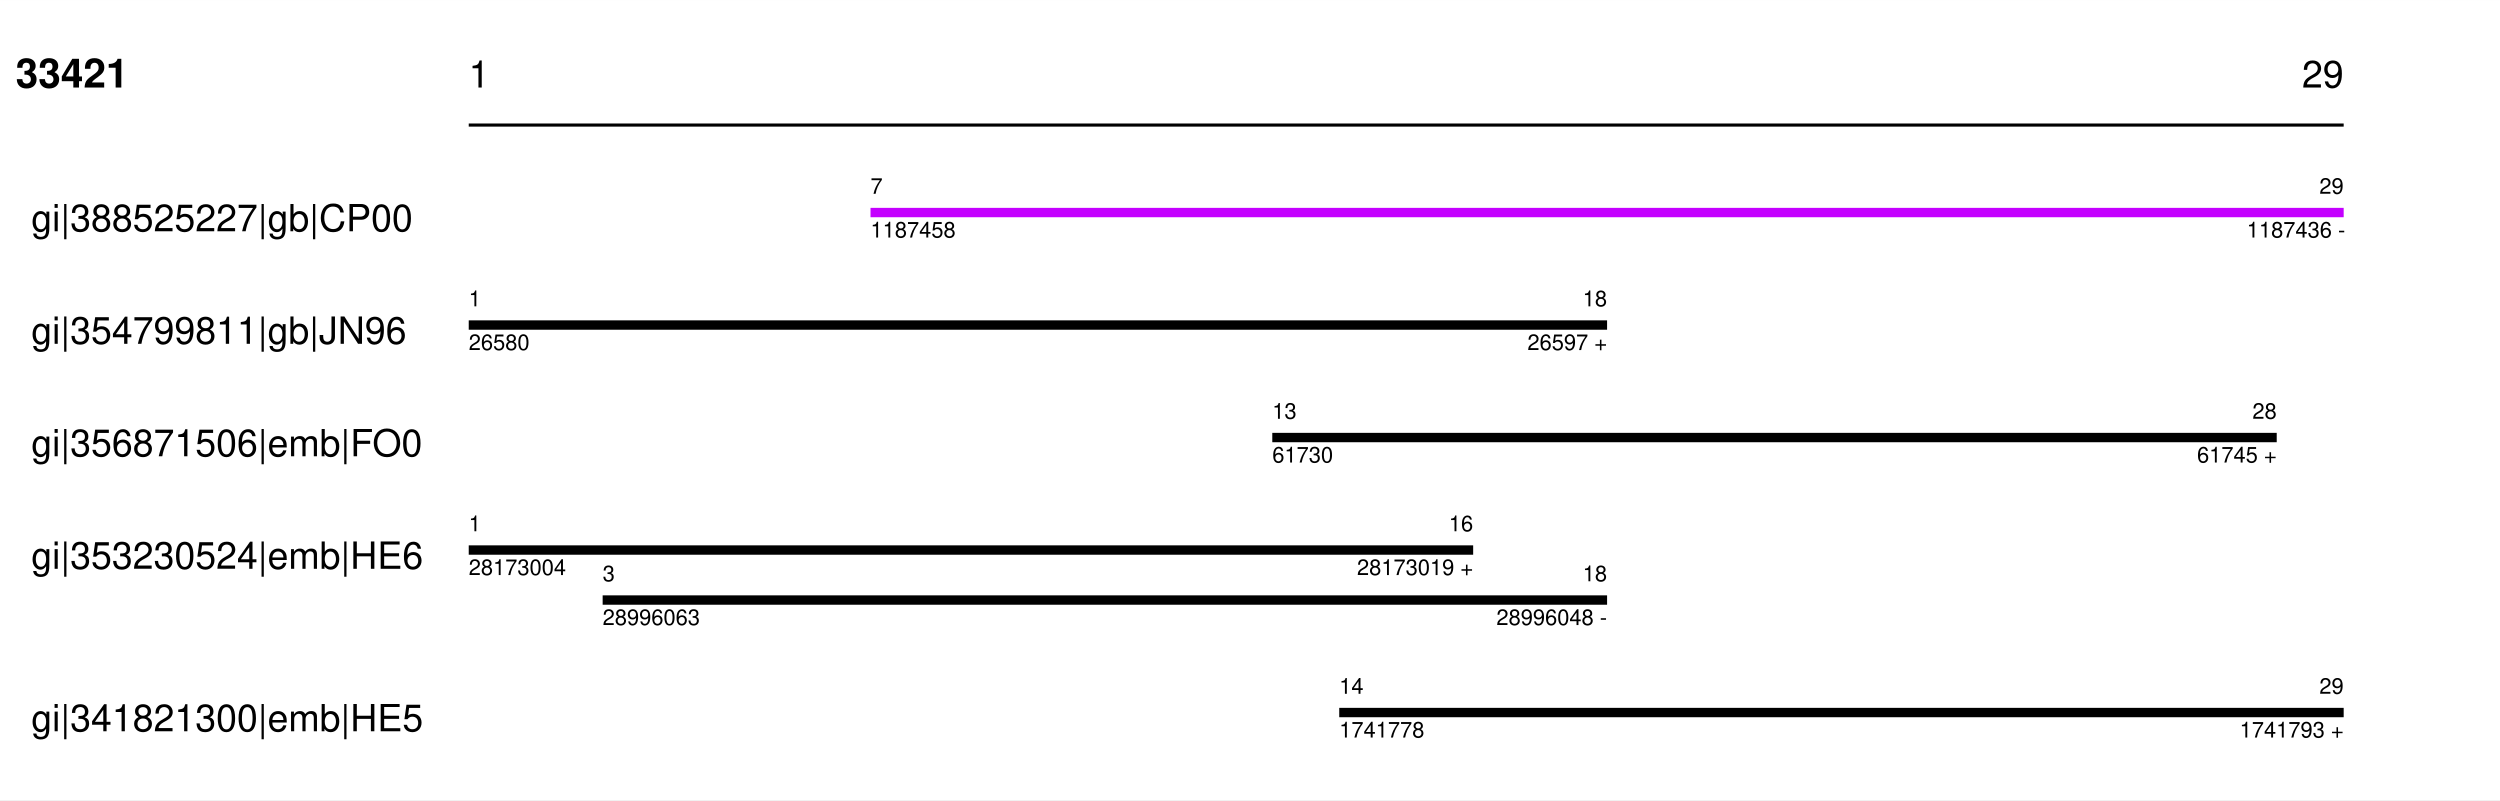
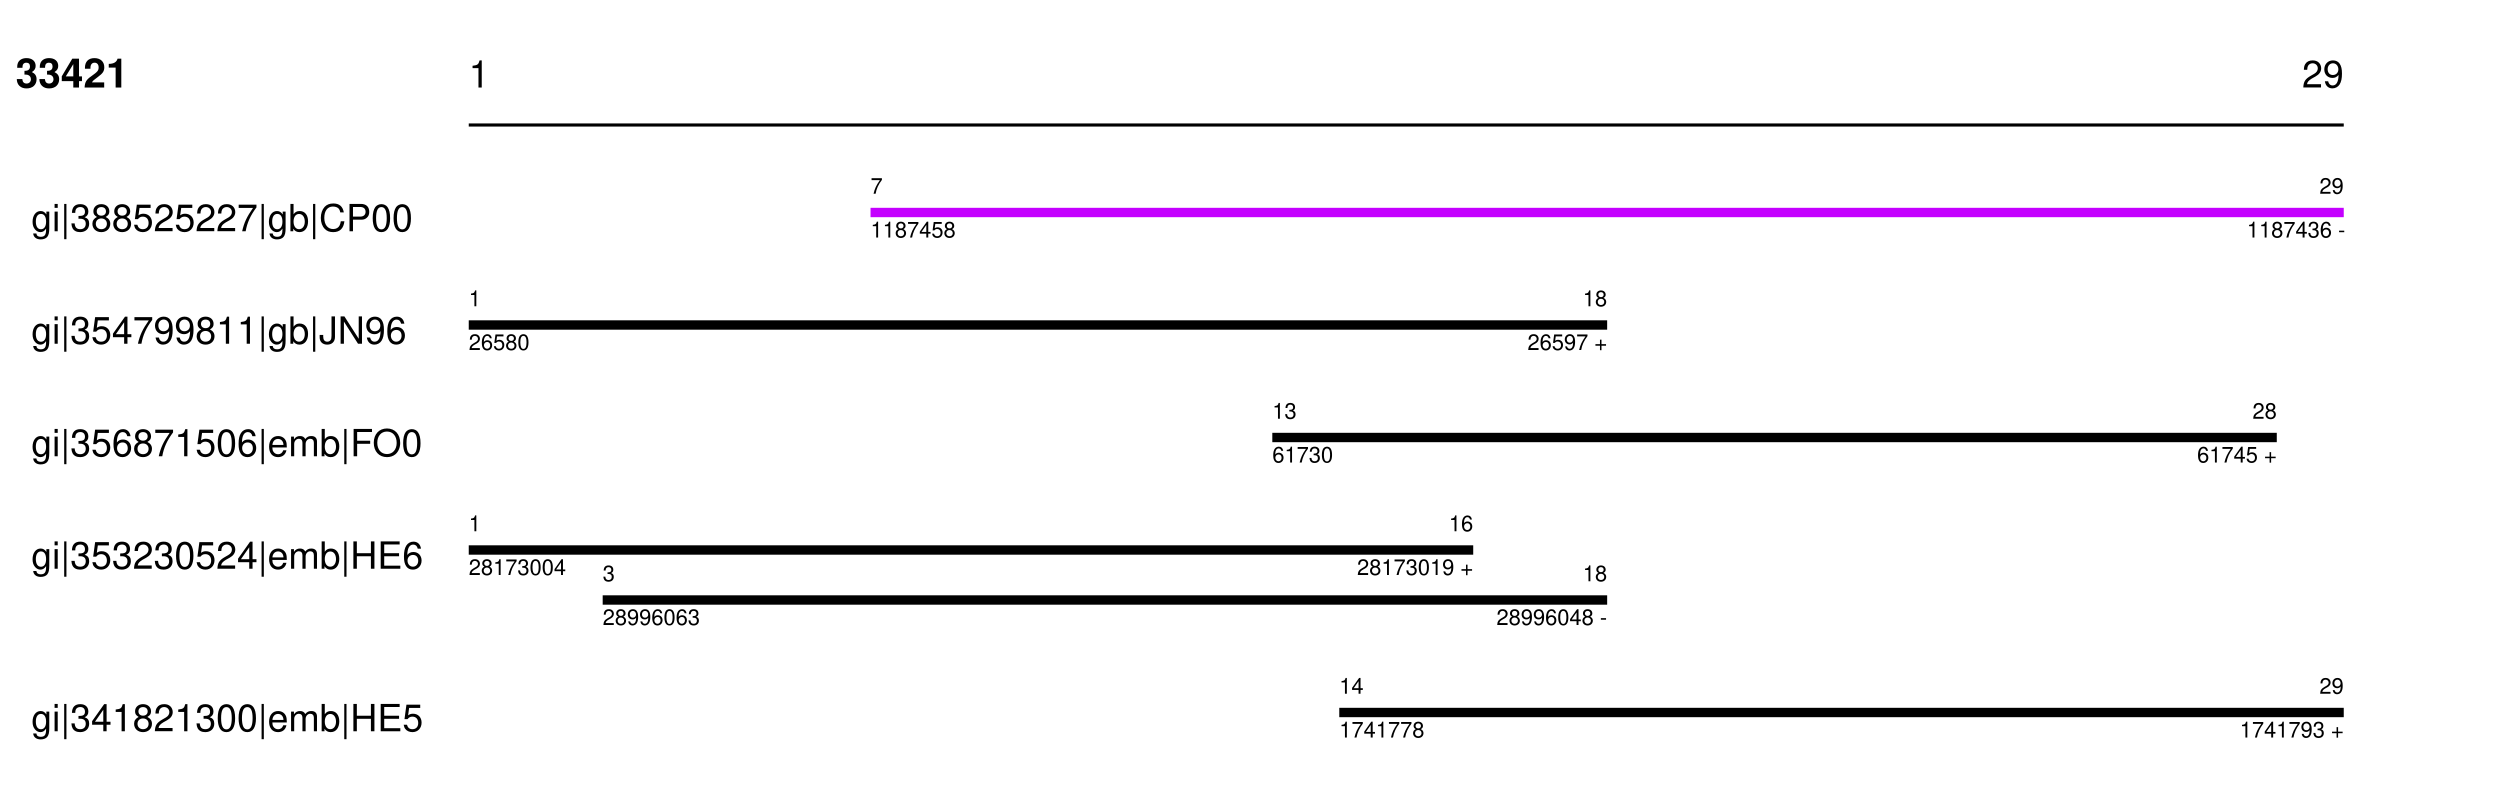
- <svg xmlns="http://www.w3.org/2000/svg" width="11.111in" height="3.556in" viewBox="0 0 1066.7 341.33">
-   <g transform="scale(1, -1) translate(0, -341.33)">
-     <path d="M0,0L1066.7,0L1066.7,341.33L0,341.33Z" style="fill:#FFFFFF" />
-     <text x="6.667" y="-304" transform="scale(1, -1)" style="font-family:Helvetica;font-weight:bold;font-style:normal;font-size:13pt">33421</text>
-     <path d="M200,288L1000,288" style="fill:none;stroke:#000000;stroke-width:1.333" />
-     <text x="200" y="-304" transform="scale(1, -1)" style="font-family:Helvetica;font-weight:normal;font-style:normal;font-size:12pt">1</text>
-     <text x="982.2" y="-304" transform="scale(1, -1)" style="font-family:Helvetica;font-weight:normal;font-style:normal;font-size:12pt">29</text>
-     <text x="13.333" y="-242.67" transform="scale(1, -1)" style="font-family:Helvetica;font-weight:normal;font-style:normal;font-size:12pt">gi|388525227|gb|CP00</text>
-     <path d="M371.43,250.67L1000,250.67" style="fill:none;stroke:#C400FF;stroke-width:4" />
-     <text x="371.43" y="-258.67" transform="scale(1, -1)" style="font-family:Helvetica;font-weight:normal;font-style:normal;font-size:7pt">7</text>
-     <text x="989.62" y="-258.67" transform="scale(1, -1)" style="font-family:Helvetica;font-weight:normal;font-style:normal;font-size:7pt">29</text>
-     <text x="371.43" y="-240" transform="scale(1, -1)" style="font-family:Helvetica;font-weight:normal;font-style:normal;font-size:7pt">1187458</text>
-     <text x="958.66" y="-240" transform="scale(1, -1)" style="font-family:Helvetica;font-weight:normal;font-style:normal;font-size:7pt">1187436 -</text>
-     <text x="13.333" y="-194.67" transform="scale(1, -1)" style="font-family:Helvetica;font-weight:normal;font-style:normal;font-size:12pt">gi|354799811|gb|JN96</text>
-     <path d="M200,202.67L685.71,202.67" style="fill:none;stroke:#000000;stroke-width:4" />
-     <text x="200" y="-210.67" transform="scale(1, -1)" style="font-family:Helvetica;font-weight:normal;font-style:normal;font-size:7pt">1</text>
-     <text x="675.33" y="-210.67" transform="scale(1, -1)" style="font-family:Helvetica;font-weight:normal;font-style:normal;font-size:7pt">18</text>
-     <text x="200" y="-192" transform="scale(1, -1)" style="font-family:Helvetica;font-weight:normal;font-style:normal;font-size:7pt">26580</text>
-     <text x="651.72" y="-192" transform="scale(1, -1)" style="font-family:Helvetica;font-weight:normal;font-style:normal;font-size:7pt">26597 +</text>
-     <text x="13.333" y="-146.67" transform="scale(1, -1)" style="font-family:Helvetica;font-weight:normal;font-style:normal;font-size:12pt">gi|356871506|emb|FO0</text>
-     <path d="M542.86,154.67L971.43,154.67" style="fill:none;stroke:#000000;stroke-width:4" />
-     <text x="542.86" y="-162.67" transform="scale(1, -1)" style="font-family:Helvetica;font-weight:normal;font-style:normal;font-size:7pt">13</text>
-     <text x="961.05" y="-162.67" transform="scale(1, -1)" style="font-family:Helvetica;font-weight:normal;font-style:normal;font-size:7pt">28</text>
-     <text x="542.86" y="-144" transform="scale(1, -1)" style="font-family:Helvetica;font-weight:normal;font-style:normal;font-size:7pt">61730</text>
-     <text x="937.43" y="-144" transform="scale(1, -1)" style="font-family:Helvetica;font-weight:normal;font-style:normal;font-size:7pt">61745 +</text>
-     <text x="13.333" y="-98.667" transform="scale(1, -1)" style="font-family:Helvetica;font-weight:normal;font-style:normal;font-size:12pt">gi|353230524|emb|HE6</text>
-     <path d="M200,106.67L628.57,106.67" style="fill:none;stroke:#000000;stroke-width:4" />
-     <text x="200" y="-114.67" transform="scale(1, -1)" style="font-family:Helvetica;font-weight:normal;font-style:normal;font-size:7pt">1</text>
-     <text x="618.19" y="-114.67" transform="scale(1, -1)" style="font-family:Helvetica;font-weight:normal;font-style:normal;font-size:7pt">16</text>
-     <text x="200" y="-96" transform="scale(1, -1)" style="font-family:Helvetica;font-weight:normal;font-style:normal;font-size:7pt">28173004</text>
-     <text x="579" y="-96" transform="scale(1, -1)" style="font-family:Helvetica;font-weight:normal;font-style:normal;font-size:7pt">28173019 +</text>
-     <path d="M257.14,85.333L685.71,85.333" style="fill:none;stroke:#000000;stroke-width:4" />
-     <text x="257.14" y="-93.333" transform="scale(1, -1)" style="font-family:Helvetica;font-weight:normal;font-style:normal;font-size:7pt">3</text>
-     <text x="675.33" y="-93.333" transform="scale(1, -1)" style="font-family:Helvetica;font-weight:normal;font-style:normal;font-size:7pt">18</text>
-     <text x="257.14" y="-74.667" transform="scale(1, -1)" style="font-family:Helvetica;font-weight:normal;font-style:normal;font-size:7pt">28996063</text>
-     <text x="638.49" y="-74.667" transform="scale(1, -1)" style="font-family:Helvetica;font-weight:normal;font-style:normal;font-size:7pt">28996048 -</text>
-     <text x="13.333" y="-29.333" transform="scale(1, -1)" style="font-family:Helvetica;font-weight:normal;font-style:normal;font-size:12pt">gi|341821300|emb|HE5</text>
-     <path d="M571.43,37.333L1000,37.333" style="fill:none;stroke:#000000;stroke-width:4" />
-     <text x="571.43" y="-45.333" transform="scale(1, -1)" style="font-family:Helvetica;font-weight:normal;font-style:normal;font-size:7pt">14</text>
-     <text x="989.62" y="-45.333" transform="scale(1, -1)" style="font-family:Helvetica;font-weight:normal;font-style:normal;font-size:7pt">29</text>
-     <text x="571.43" y="-26.667" transform="scale(1, -1)" style="font-family:Helvetica;font-weight:normal;font-style:normal;font-size:7pt">1741778</text>
-     <text x="955.62" y="-26.667" transform="scale(1, -1)" style="font-family:Helvetica;font-weight:normal;font-style:normal;font-size:7pt">1741793 +</text>
+ <svg xmlns="http://www.w3.org/2000/svg" width="800pt" height="256pt" viewBox="0 0 800 256">
+   <g transform="scale(1, -1) translate(0, -256)">
+     <path d="M0,0L800,0L800,256L0,256Z" style="fill:#FFFFFF" />
+     <text x="5" y="-228" transform="scale(1, -1)" style="font-family:Helvetica;font-weight:bold;font-style:normal;font-size:13">33421</text>
+     <path d="M150,216L750,216" style="fill:none;stroke:#000000" />
+     <text x="150" y="-228" transform="scale(1, -1)" style="font-family:Helvetica;font-weight:normal;font-style:normal;font-size:12">1</text>
+     <text x="736.65" y="-228" transform="scale(1, -1)" style="font-family:Helvetica;font-weight:normal;font-style:normal;font-size:12">29</text>
+     <text x="10" y="-182" transform="scale(1, -1)" style="font-family:Helvetica;font-weight:normal;font-style:normal;font-size:12">gi|388525227|gb|CP00</text>
+     <path d="M278.57,188L750,188" style="fill:none;stroke:#C400FF;stroke-width:3" />
+     <text x="278.57" y="-194" transform="scale(1, -1)" style="font-family:Helvetica;font-weight:normal;font-style:normal;font-size:7">7</text>
+     <text x="742.21" y="-194" transform="scale(1, -1)" style="font-family:Helvetica;font-weight:normal;font-style:normal;font-size:7">29</text>
+     <text x="278.57" y="-180" transform="scale(1, -1)" style="font-family:Helvetica;font-weight:normal;font-style:normal;font-size:7">1187458</text>
+     <text x="718.99" y="-180" transform="scale(1, -1)" style="font-family:Helvetica;font-weight:normal;font-style:normal;font-size:7">1187436 -</text>
+     <text x="10" y="-146" transform="scale(1, -1)" style="font-family:Helvetica;font-weight:normal;font-style:normal;font-size:12">gi|354799811|gb|JN96</text>
+     <path d="M150,152L514.29,152" style="fill:none;stroke:#000000;stroke-width:3" />
+     <text x="150" y="-158" transform="scale(1, -1)" style="font-family:Helvetica;font-weight:normal;font-style:normal;font-size:7">1</text>
+     <text x="506.5" y="-158" transform="scale(1, -1)" style="font-family:Helvetica;font-weight:normal;font-style:normal;font-size:7">18</text>
+     <text x="150" y="-144" transform="scale(1, -1)" style="font-family:Helvetica;font-weight:normal;font-style:normal;font-size:7">26580</text>
+     <text x="488.79" y="-144" transform="scale(1, -1)" style="font-family:Helvetica;font-weight:normal;font-style:normal;font-size:7">26597 +</text>
+     <text x="10" y="-110" transform="scale(1, -1)" style="font-family:Helvetica;font-weight:normal;font-style:normal;font-size:12">gi|356871506|emb|FO0</text>
+     <path d="M407.14,116L728.57,116" style="fill:none;stroke:#000000;stroke-width:3" />
+     <text x="407.14" y="-122" transform="scale(1, -1)" style="font-family:Helvetica;font-weight:normal;font-style:normal;font-size:7">13</text>
+     <text x="720.79" y="-122" transform="scale(1, -1)" style="font-family:Helvetica;font-weight:normal;font-style:normal;font-size:7">28</text>
+     <text x="407.14" y="-108" transform="scale(1, -1)" style="font-family:Helvetica;font-weight:normal;font-style:normal;font-size:7">61730</text>
+     <text x="703.07" y="-108" transform="scale(1, -1)" style="font-family:Helvetica;font-weight:normal;font-style:normal;font-size:7">61745 +</text>
+     <text x="10" y="-74" transform="scale(1, -1)" style="font-family:Helvetica;font-weight:normal;font-style:normal;font-size:12">gi|353230524|emb|HE6</text>
+     <path d="M150,80L471.43,80" style="fill:none;stroke:#000000;stroke-width:3" />
+     <text x="150" y="-86" transform="scale(1, -1)" style="font-family:Helvetica;font-weight:normal;font-style:normal;font-size:7">1</text>
+     <text x="463.64" y="-86" transform="scale(1, -1)" style="font-family:Helvetica;font-weight:normal;font-style:normal;font-size:7">16</text>
+     <text x="150" y="-72" transform="scale(1, -1)" style="font-family:Helvetica;font-weight:normal;font-style:normal;font-size:7">28173004</text>
+     <text x="434.25" y="-72" transform="scale(1, -1)" style="font-family:Helvetica;font-weight:normal;font-style:normal;font-size:7">28173019 +</text>
+     <path d="M192.86,64L514.29,64" style="fill:none;stroke:#000000;stroke-width:3" />
+     <text x="192.86" y="-70" transform="scale(1, -1)" style="font-family:Helvetica;font-weight:normal;font-style:normal;font-size:7">3</text>
+     <text x="506.5" y="-70" transform="scale(1, -1)" style="font-family:Helvetica;font-weight:normal;font-style:normal;font-size:7">18</text>
+     <text x="192.86" y="-56" transform="scale(1, -1)" style="font-family:Helvetica;font-weight:normal;font-style:normal;font-size:7">28996063</text>
+     <text x="478.87" y="-56" transform="scale(1, -1)" style="font-family:Helvetica;font-weight:normal;font-style:normal;font-size:7">28996048 -</text>
+     <text x="10" y="-22" transform="scale(1, -1)" style="font-family:Helvetica;font-weight:normal;font-style:normal;font-size:12">gi|341821300|emb|HE5</text>
+     <path d="M428.57,28L750,28" style="fill:none;stroke:#000000;stroke-width:3" />
+     <text x="428.57" y="-34" transform="scale(1, -1)" style="font-family:Helvetica;font-weight:normal;font-style:normal;font-size:7">14</text>
+     <text x="742.21" y="-34" transform="scale(1, -1)" style="font-family:Helvetica;font-weight:normal;font-style:normal;font-size:7">29</text>
+     <text x="428.57" y="-20" transform="scale(1, -1)" style="font-family:Helvetica;font-weight:normal;font-style:normal;font-size:7">1741778</text>
+     <text x="716.72" y="-20" transform="scale(1, -1)" style="font-family:Helvetica;font-weight:normal;font-style:normal;font-size:7">1741793 +</text>
  </g>
</svg>
